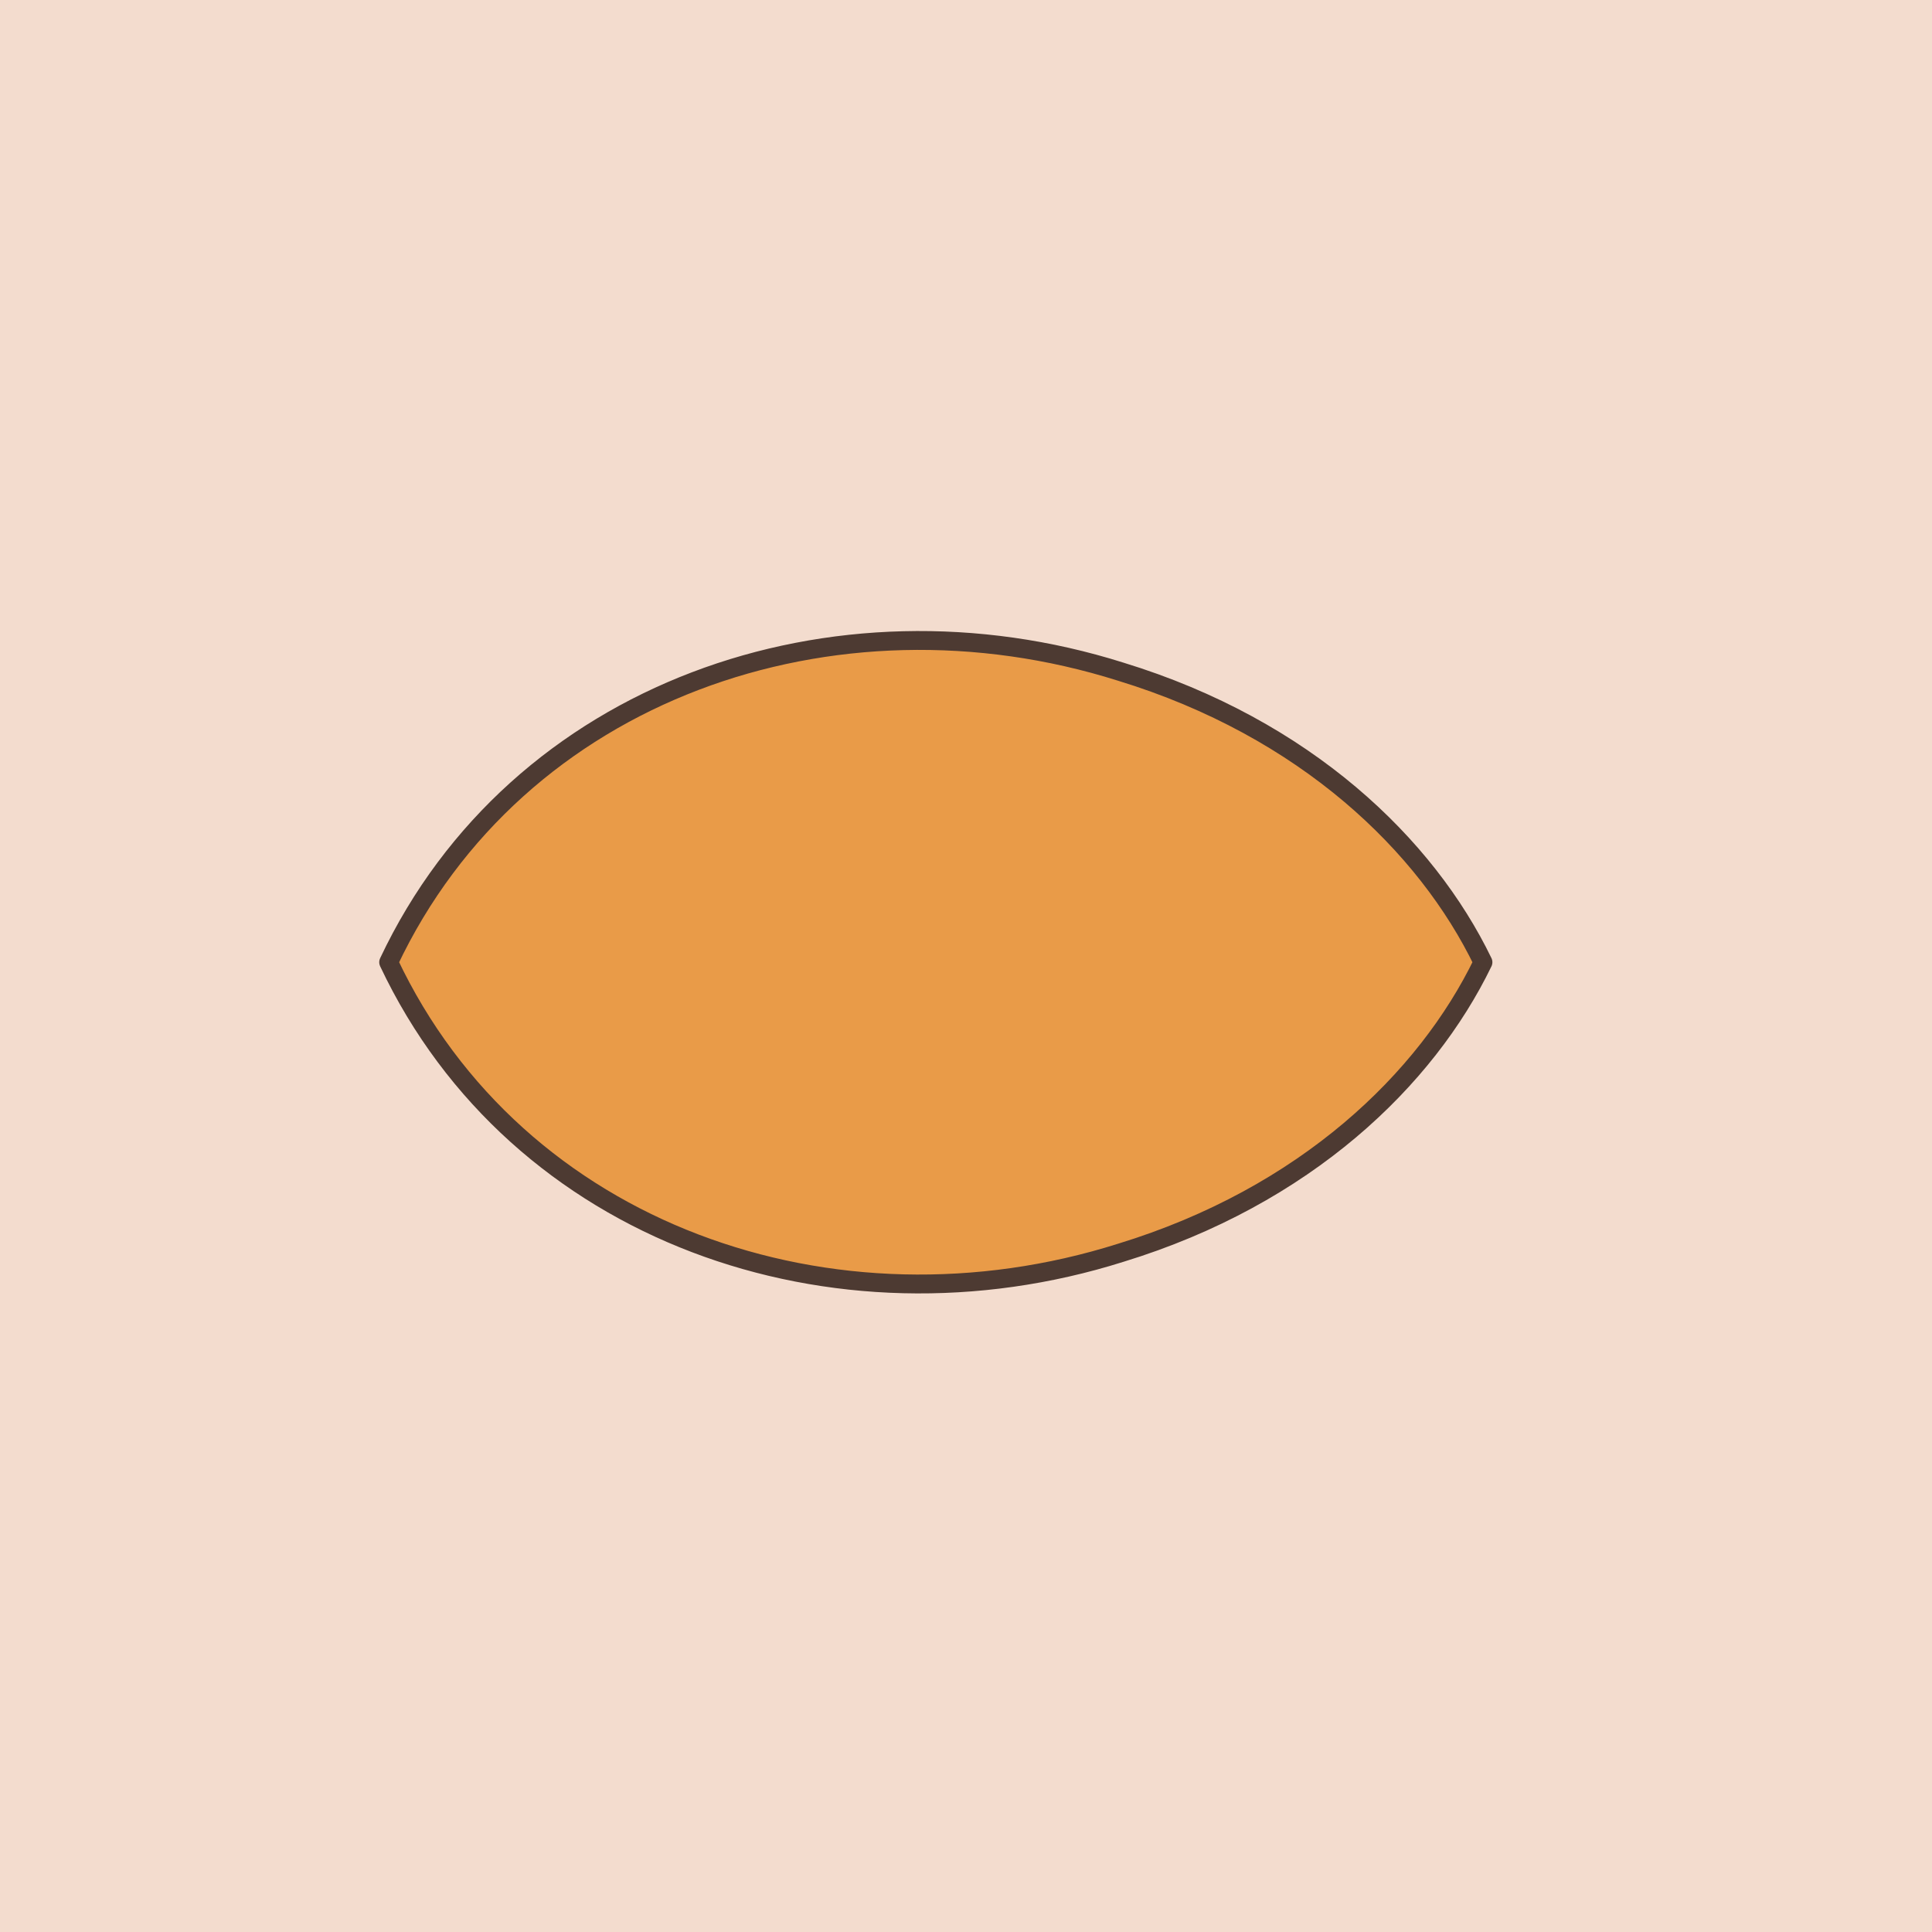
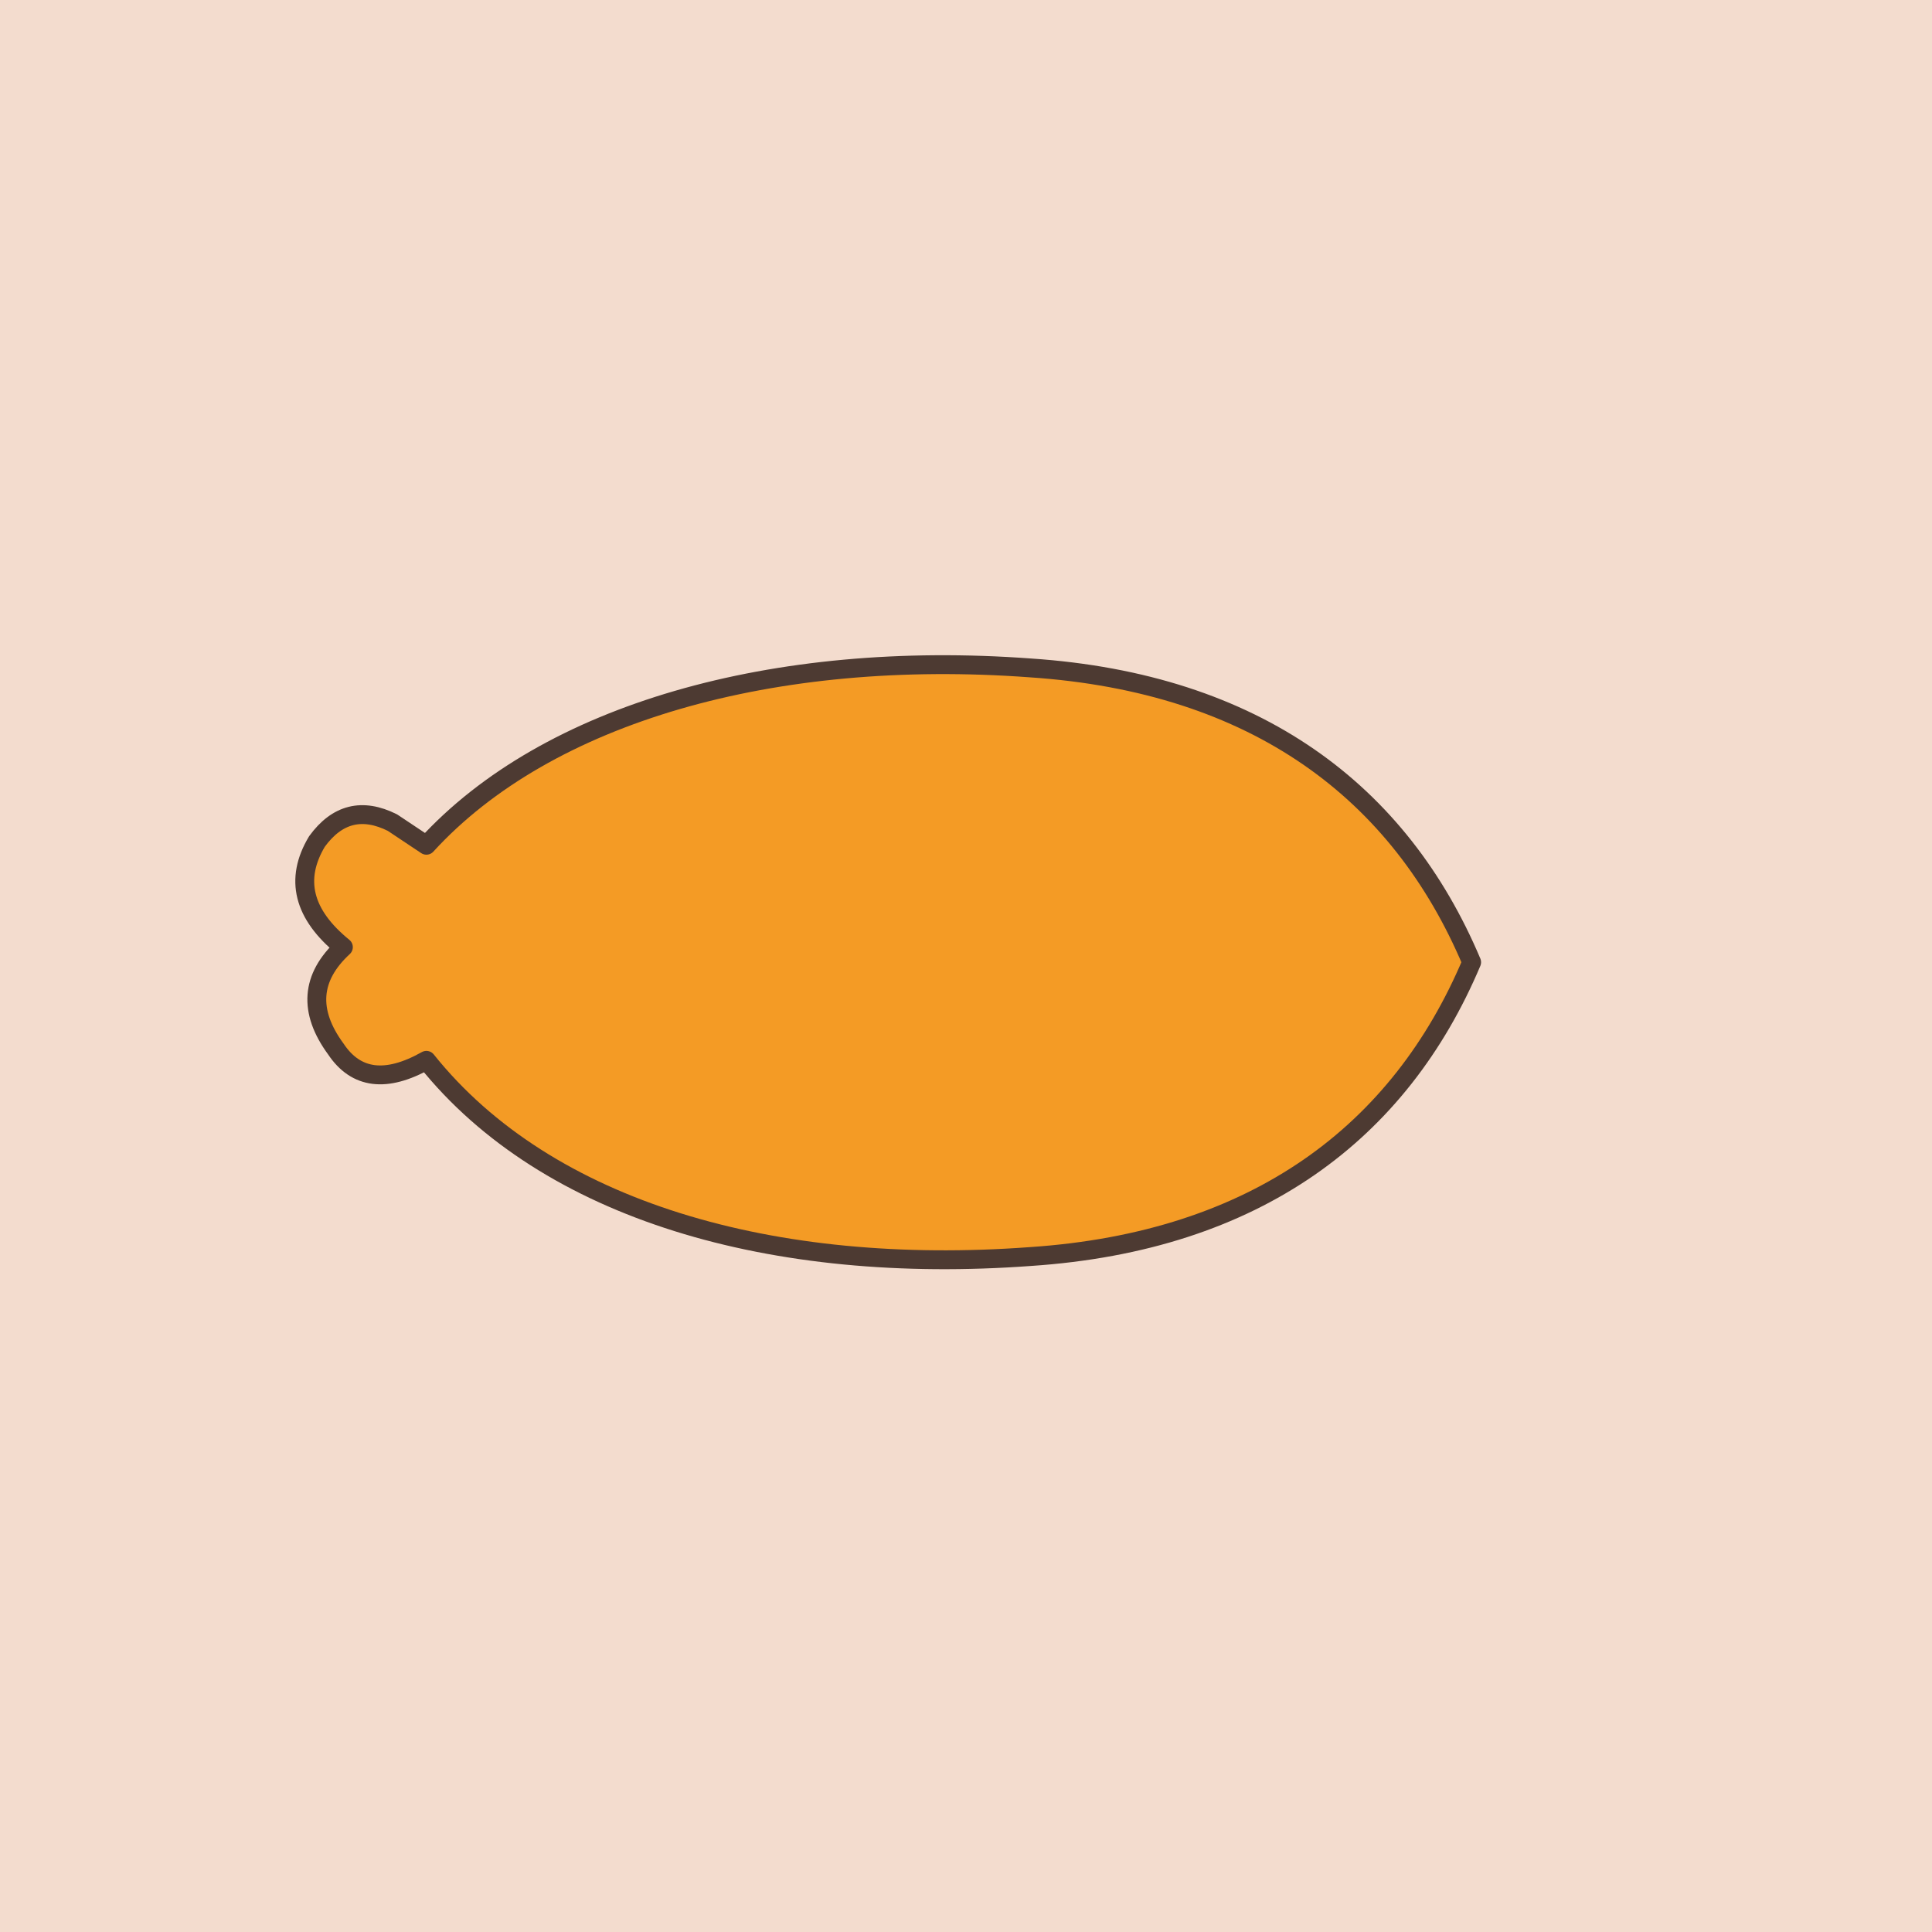
<svg xmlns="http://www.w3.org/2000/svg" width="512" height="512" viewBox="0 0 512 512">
  <rect width="512" height="512" fill="#F3DCCE" />
  <g opacity="0.98">
-     <path d="M103 255 C137 183 221 154 297 178 C346 193 378 224 393 255 C378 286 346 317 297 332 C221 356 137 327 103 255 Z" fill="#E99A45" stroke="#49372F" stroke-width="5" stroke-linecap="round" stroke-linejoin="round" />
+     <path d="M104 218 Q92 212 84 223 Q75 238 91 251 Q78 263 89 278 Q97 290 113 281 C145 321 205 338 273 333 C333 329 371 300 390 255 C371 210 333 181 273 177 C205 172 145 189 113 224 Z" fill="#F49A22" stroke="#49372F" stroke-width="5" stroke-linecap="round" stroke-linejoin="round" />
  </g>
</svg>
